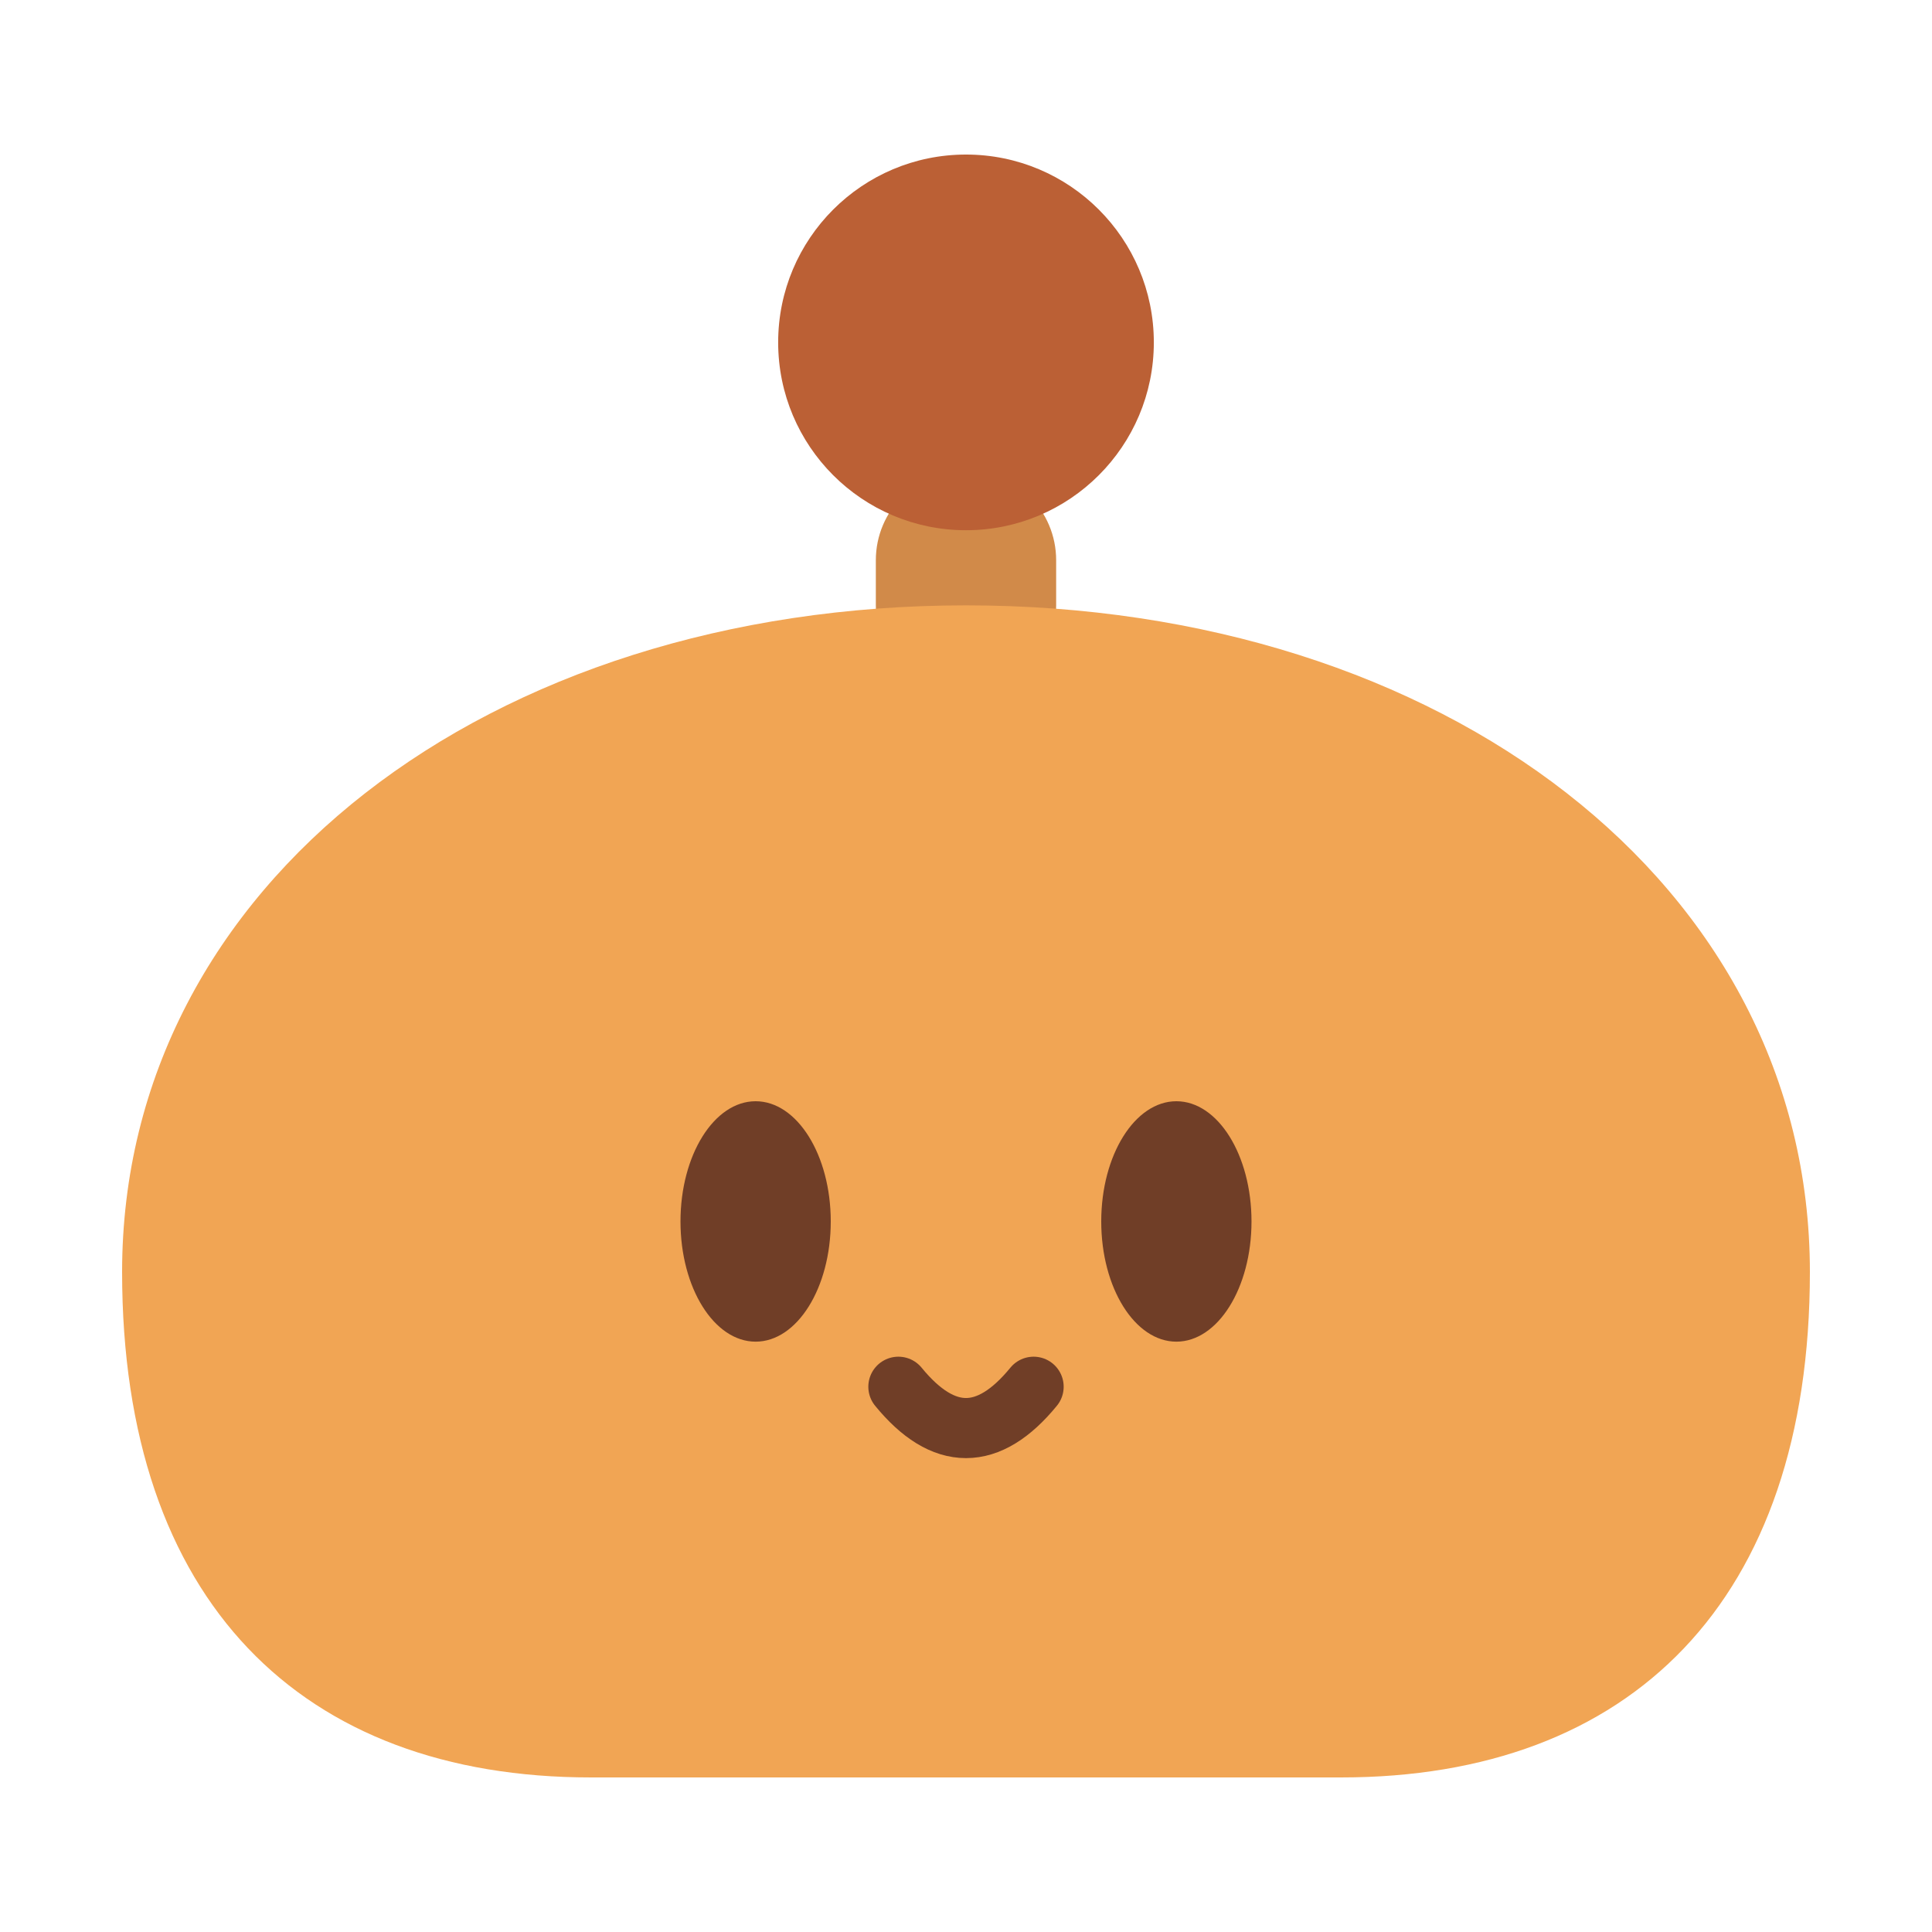
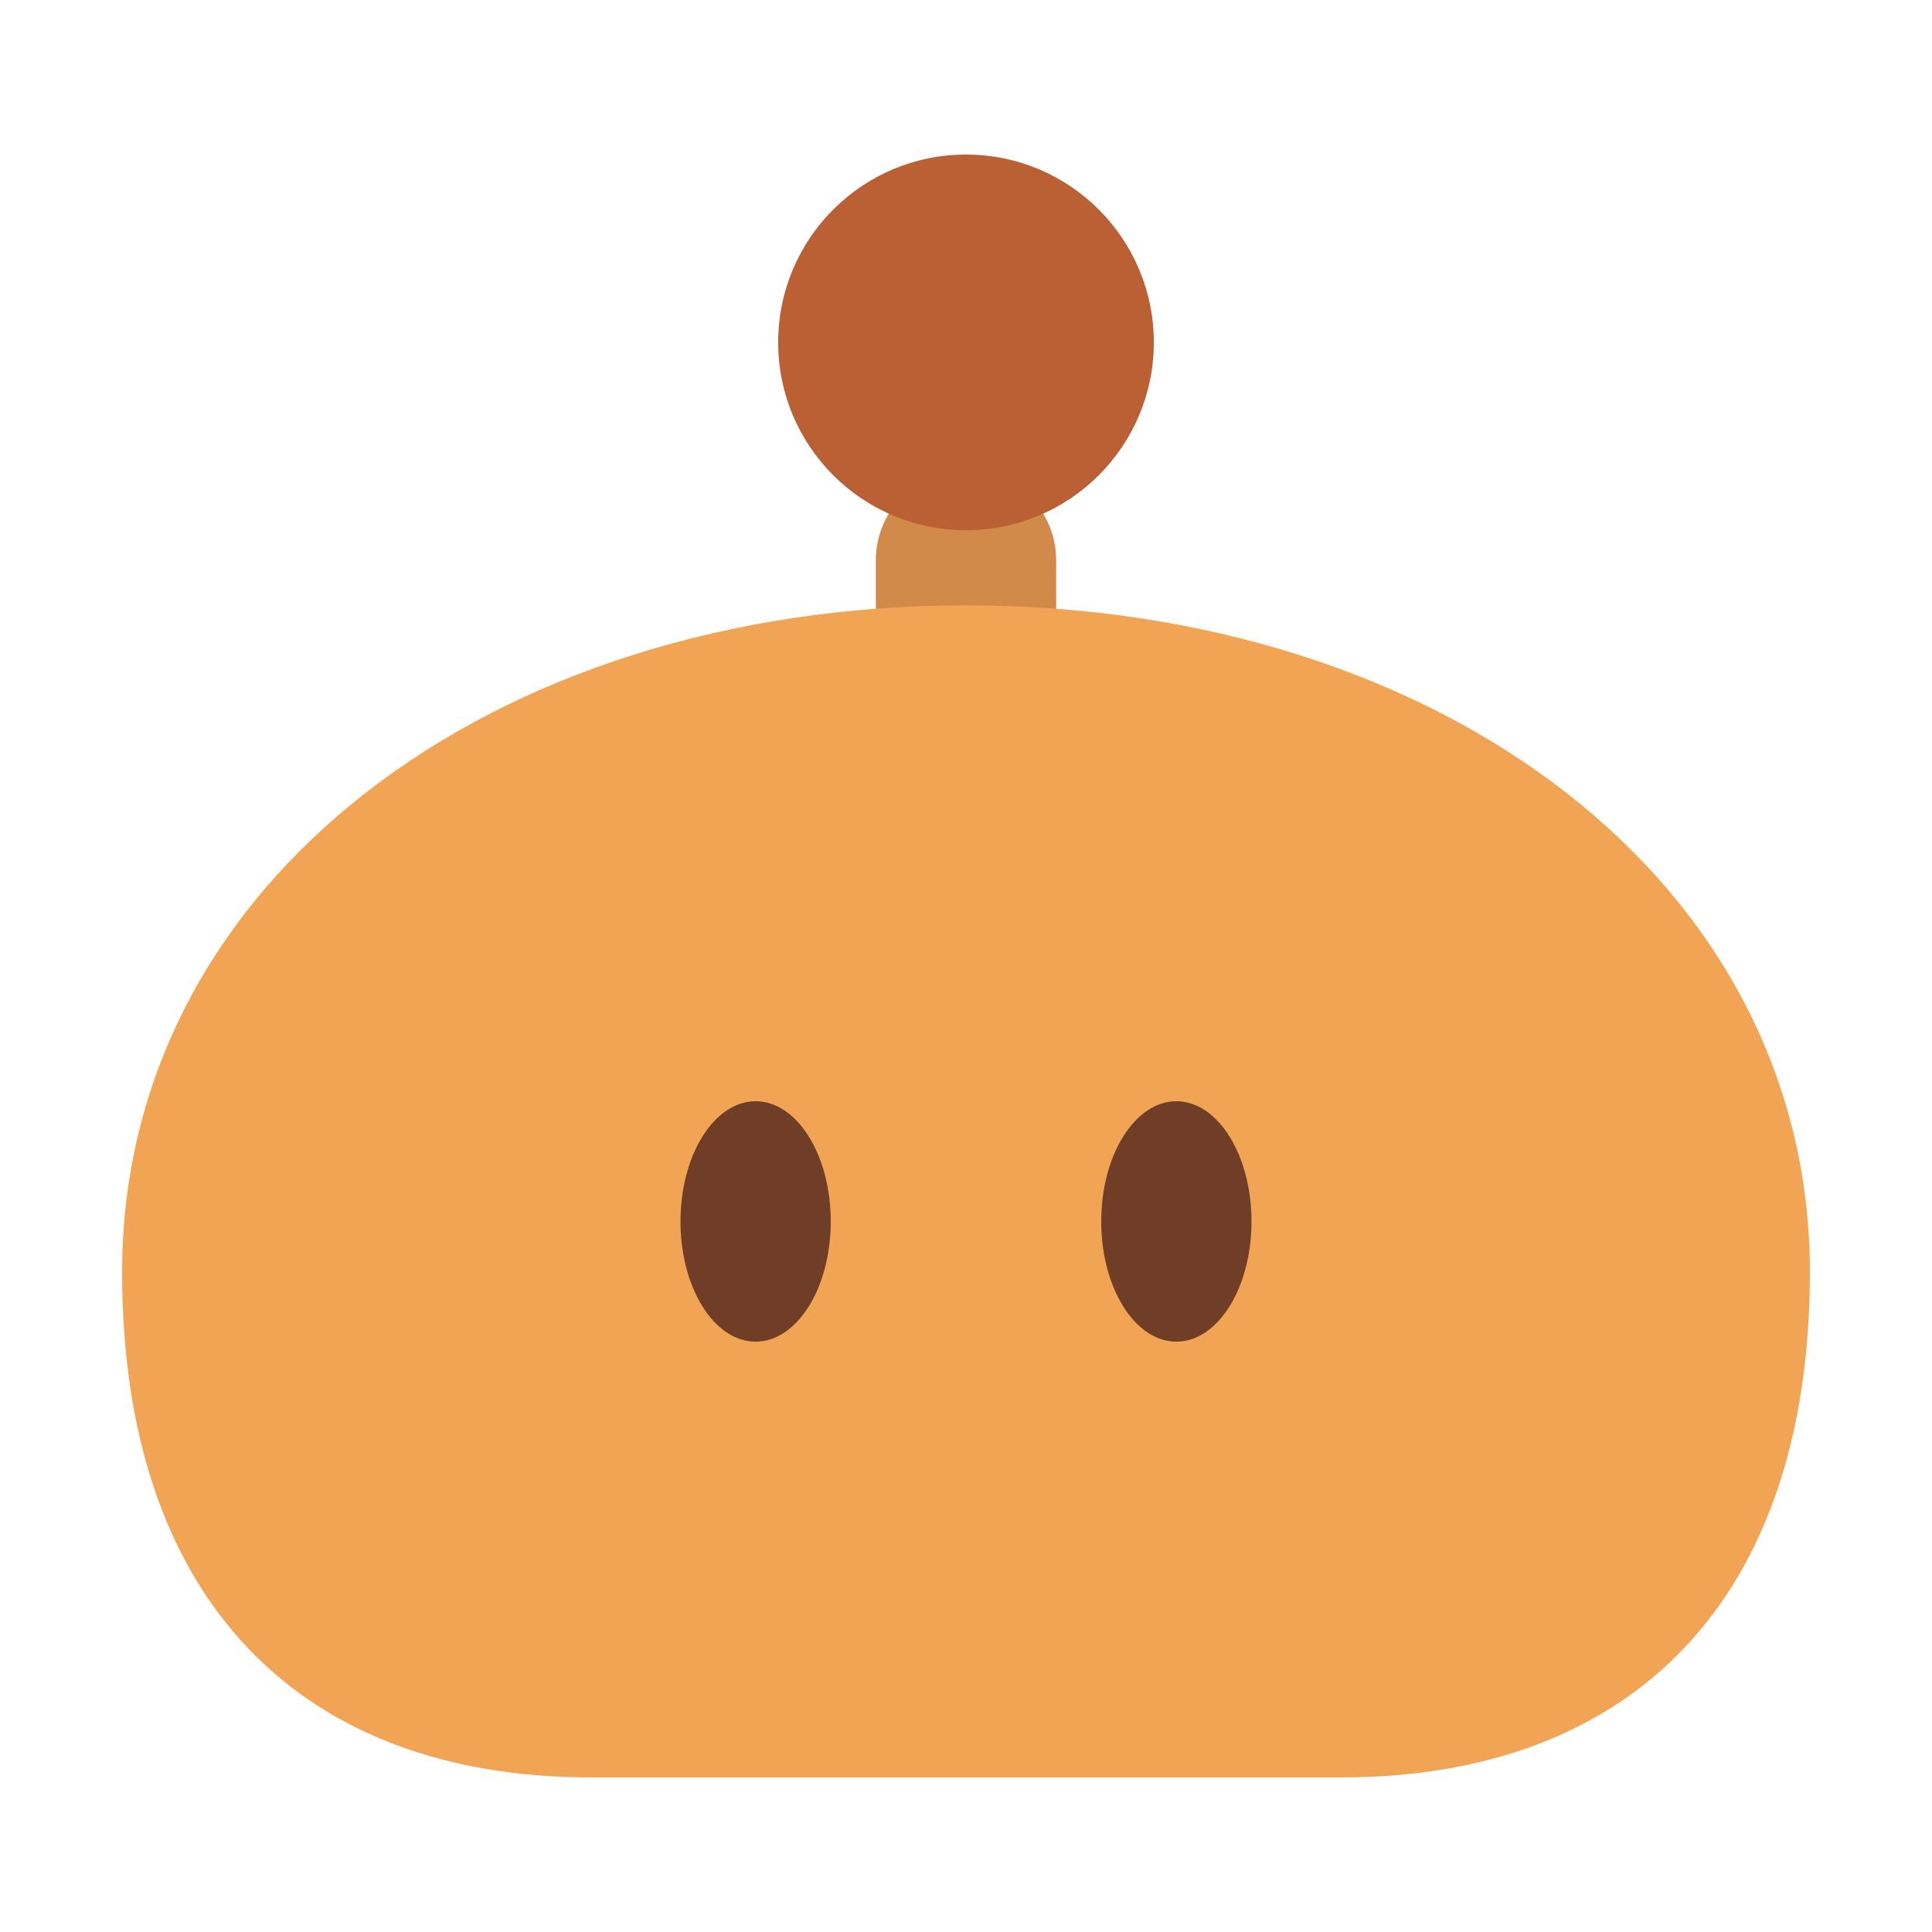
<svg xmlns="http://www.w3.org/2000/svg" width="128" height="128" viewBox="-0.571 1.429 257.143 257.143" role="img" aria-labelledby="avatar-title-07">
  <rect x="116" y="64" width="24" height="30" rx="12" fill="#D18A49" />
  <path d="M128 78C189 78 236 116 236 169C236 214 213 238 176 238H80C43 238 20 214 20 169C20 116 67 78 128 78Z" transform="matrix(1.04 0 0 0.975 -5.12 5.95)" fill="#F1A554" />
  <circle cx="128" cy="47" r="25" fill="#BB6035" />
  <g fill="#703E27">
    <ellipse cx="100" cy="164" rx="10" ry="16" />
    <ellipse cx="156" cy="164" rx="10" ry="16" />
  </g>
-   <path d="M119 186Q128 197 137 186" fill="none" stroke="#703E27" stroke-width="8" stroke-linecap="round" />
</svg>
